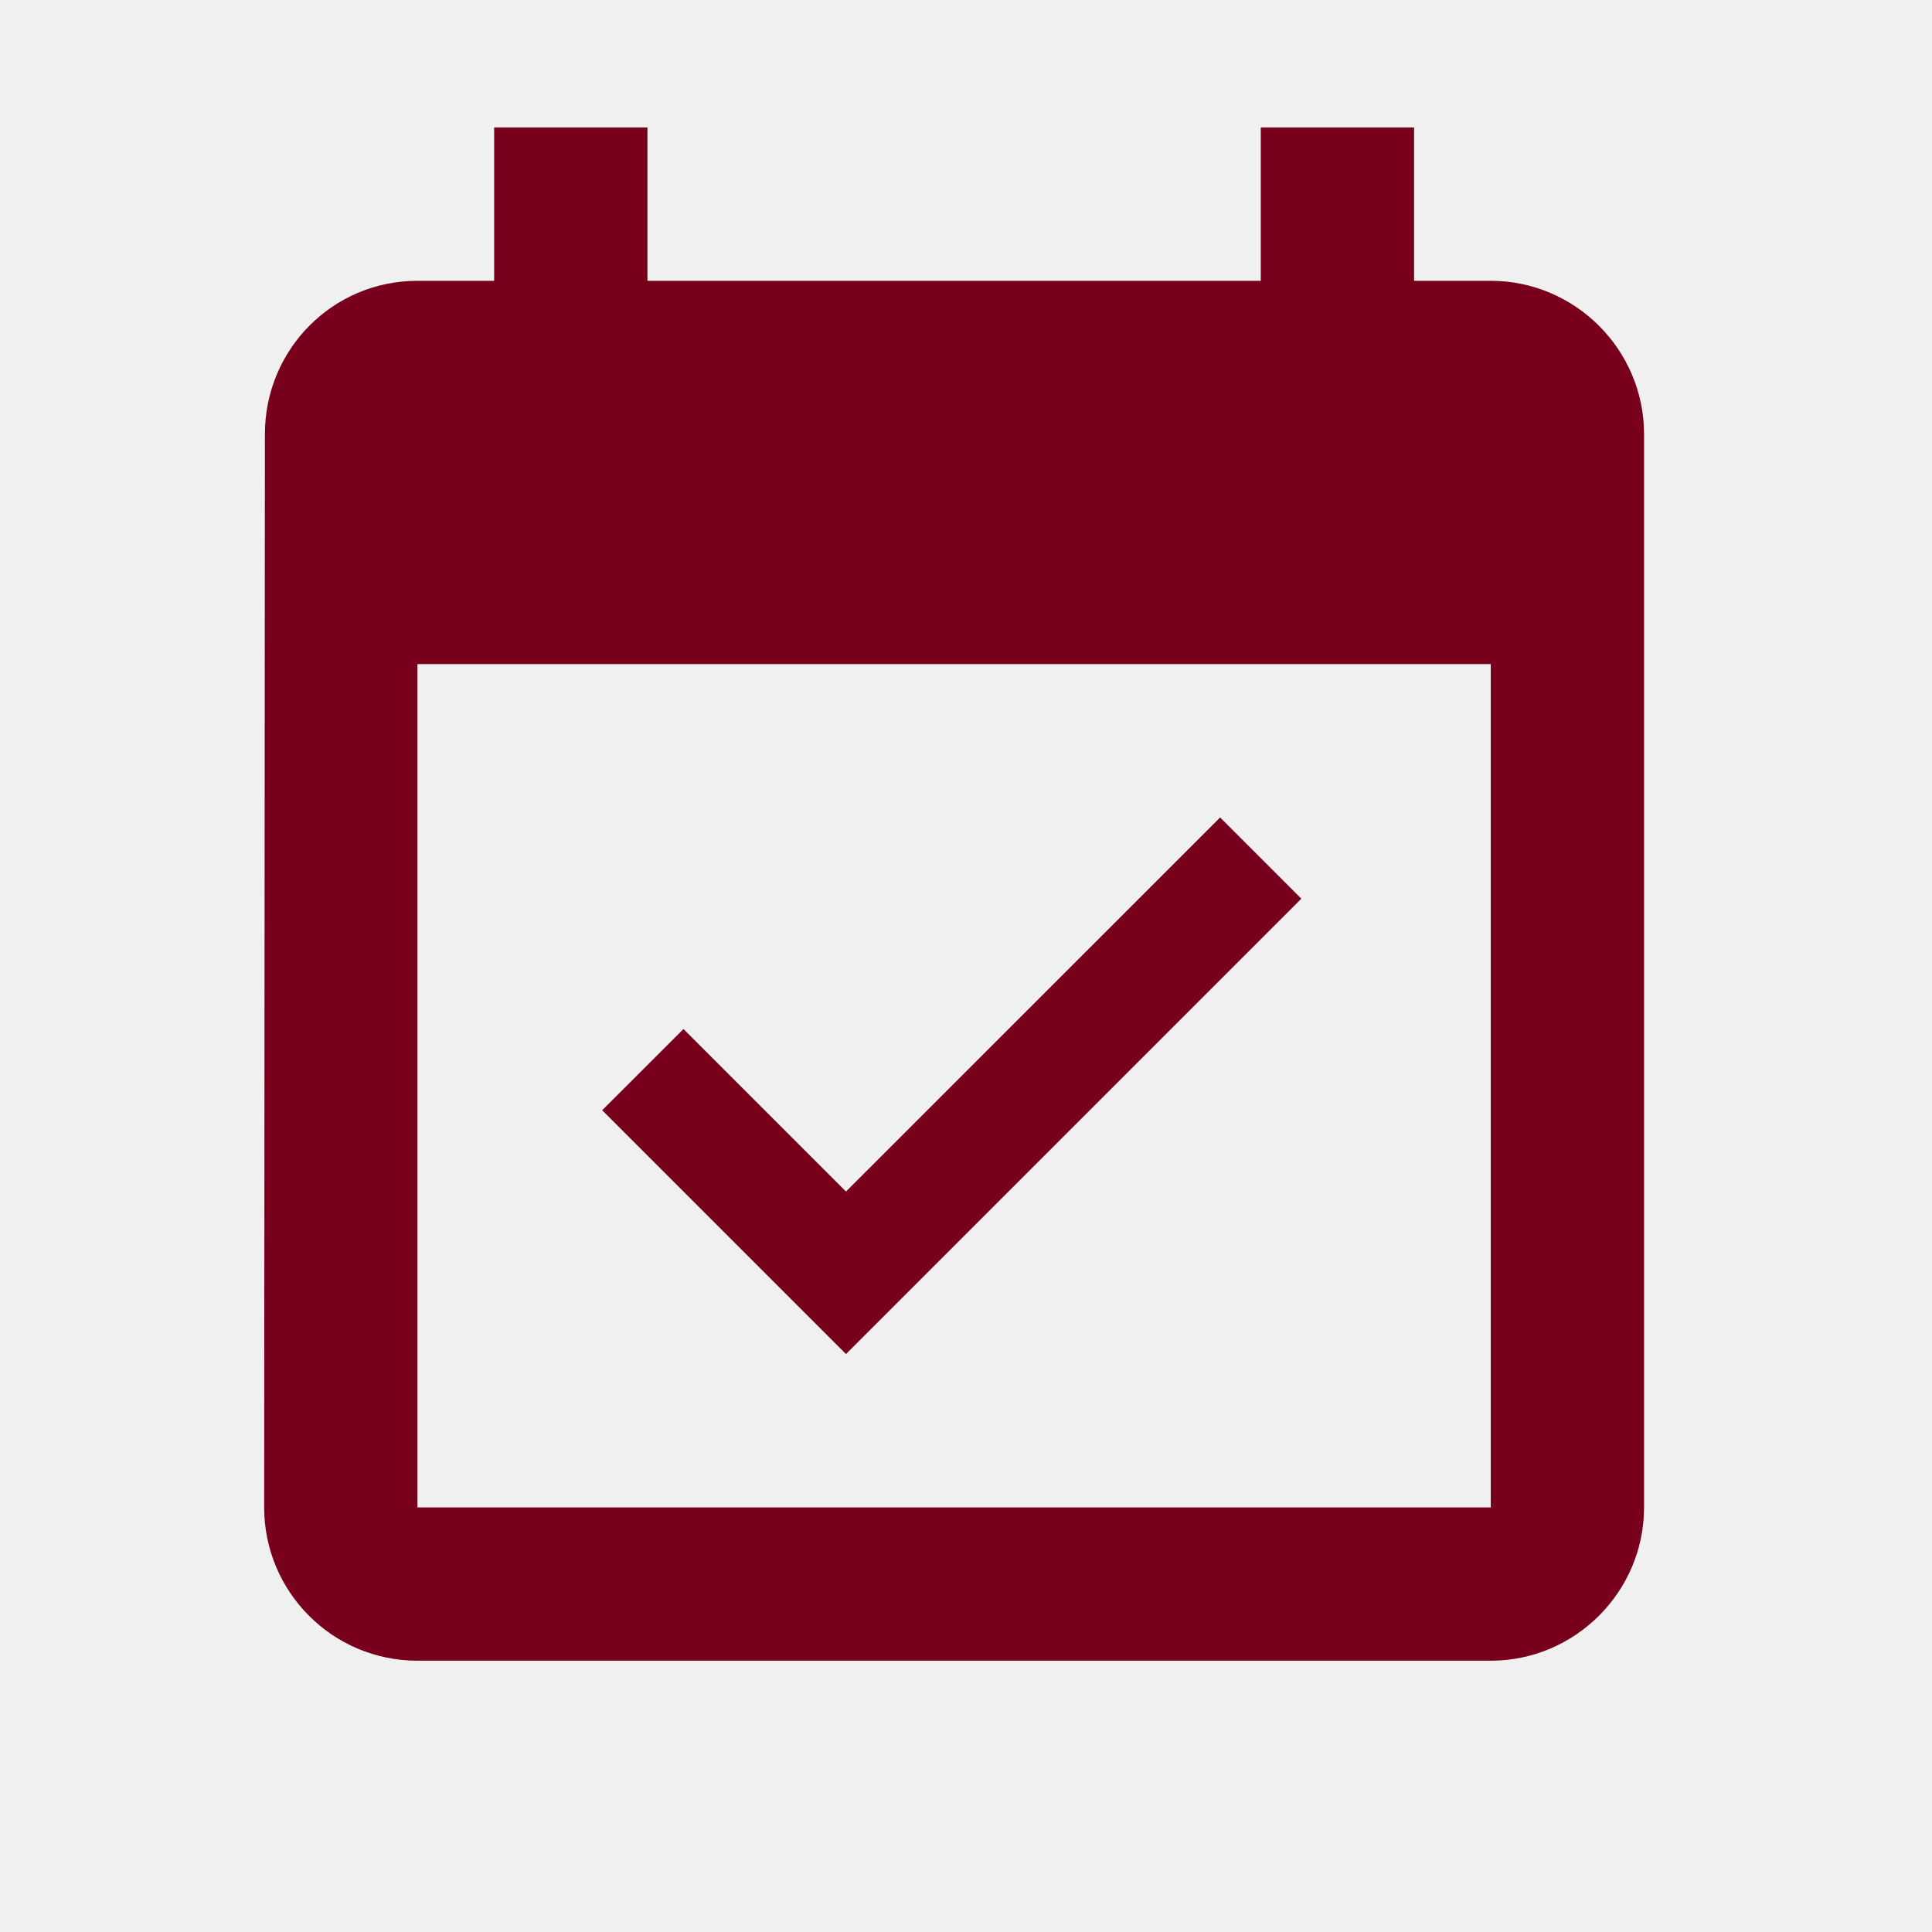
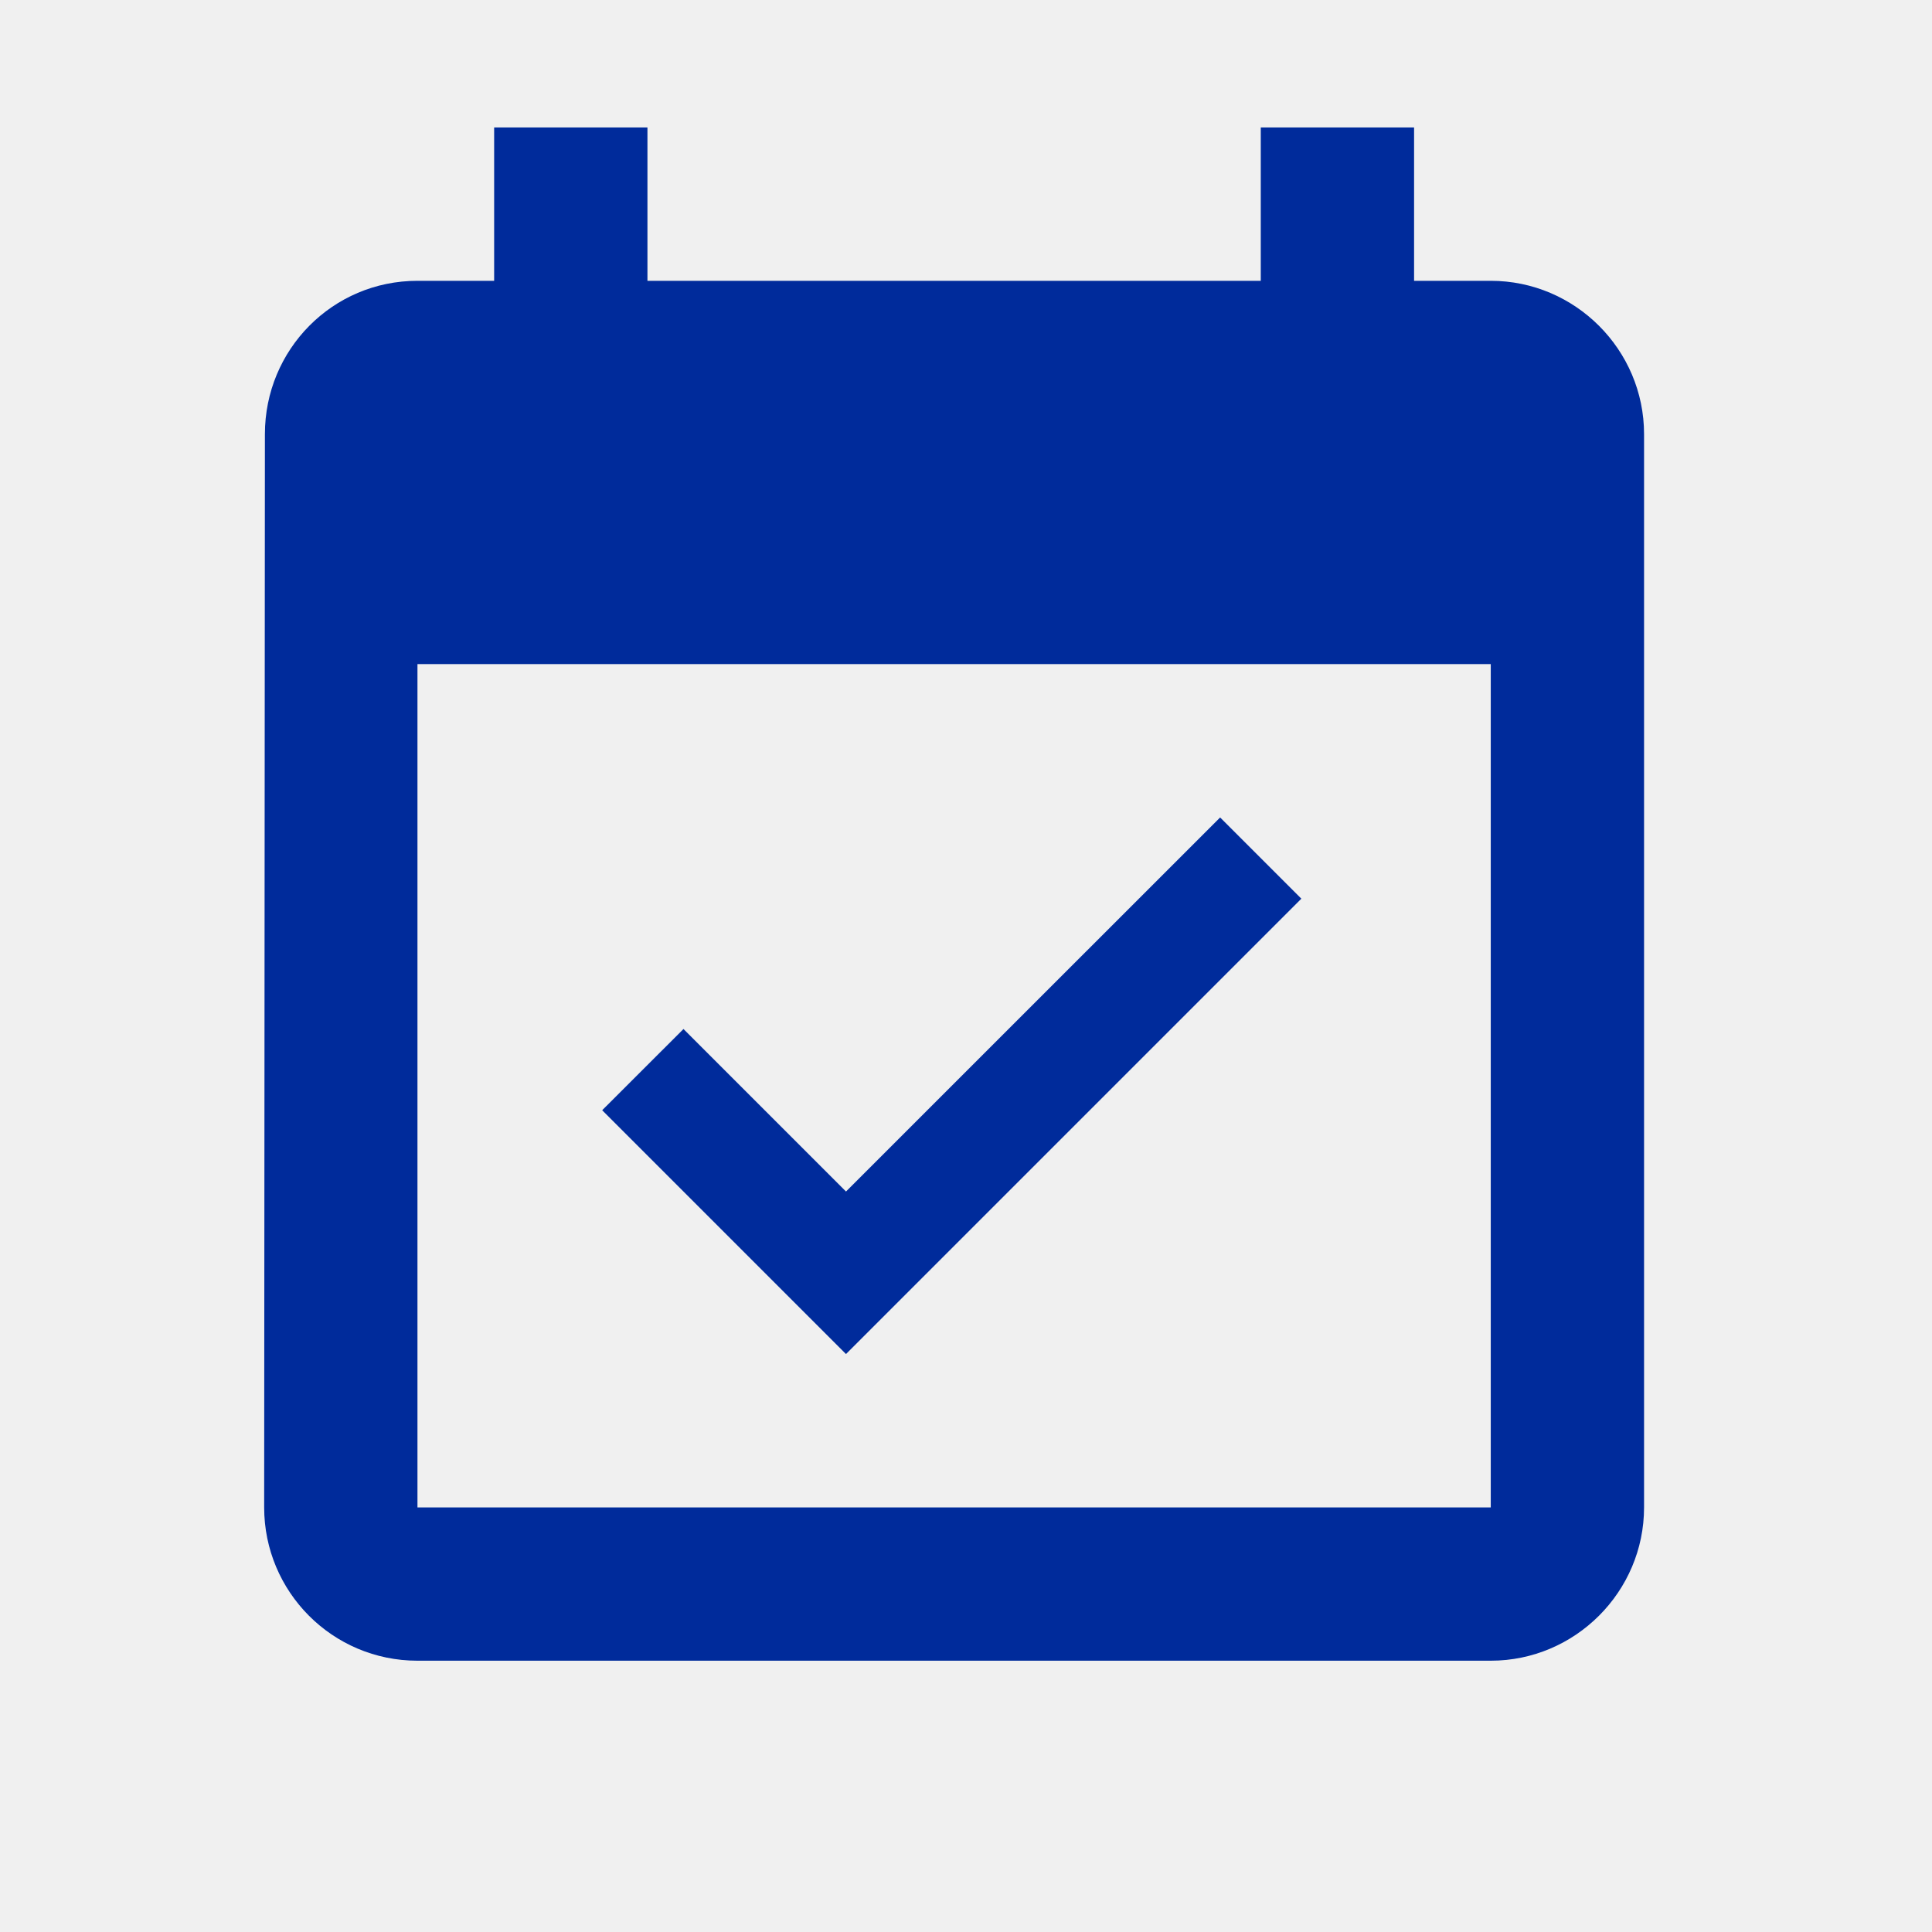
<svg xmlns="http://www.w3.org/2000/svg" width="26" height="26" viewBox="0 0 26 26" fill="none">
  <g clip-path="url(#clip0_1180_3513)">
-     <path d="M17.513 12.094L16.42 11.001L11.385 16.035L9.198 13.848L8.104 14.941L11.385 18.222L17.513 12.094ZM20.062 3.779H19.03V1.715H16.967V3.779H8.713V1.715H6.65V3.779H5.618C4.473 3.779 3.565 4.707 3.565 5.842L3.555 20.286C3.555 21.421 4.473 22.349 5.618 22.349H20.062C21.197 22.349 22.125 21.421 22.125 20.286V5.842C22.125 4.707 21.197 3.779 20.062 3.779ZM20.062 20.286H5.618V8.937H20.062V20.286Z" fill="#79001D" />
+     <path d="M17.513 12.094L16.42 11.001L11.385 16.035L9.198 13.848L8.104 14.941L11.385 18.222L17.513 12.094ZM20.062 3.779H19.03V1.715H16.967V3.779H8.713V1.715H6.65V3.779H5.618C4.473 3.779 3.565 4.707 3.565 5.842L3.555 20.286C3.555 21.421 4.473 22.349 5.618 22.349H20.062C21.197 22.349 22.125 21.421 22.125 20.286V5.842C22.125 4.707 21.197 3.779 20.062 3.779ZM20.062 20.286H5.618V8.937H20.062V20.286Z" fill="#002b9b" />
  </g>
  <defs>
    <clipPath id="clip0_1180_3513">
      <rect width="24.76" height="24.76" fill="white" transform="translate(0.460938 0.683594)" />
    </clipPath>
  </defs>
</svg>
